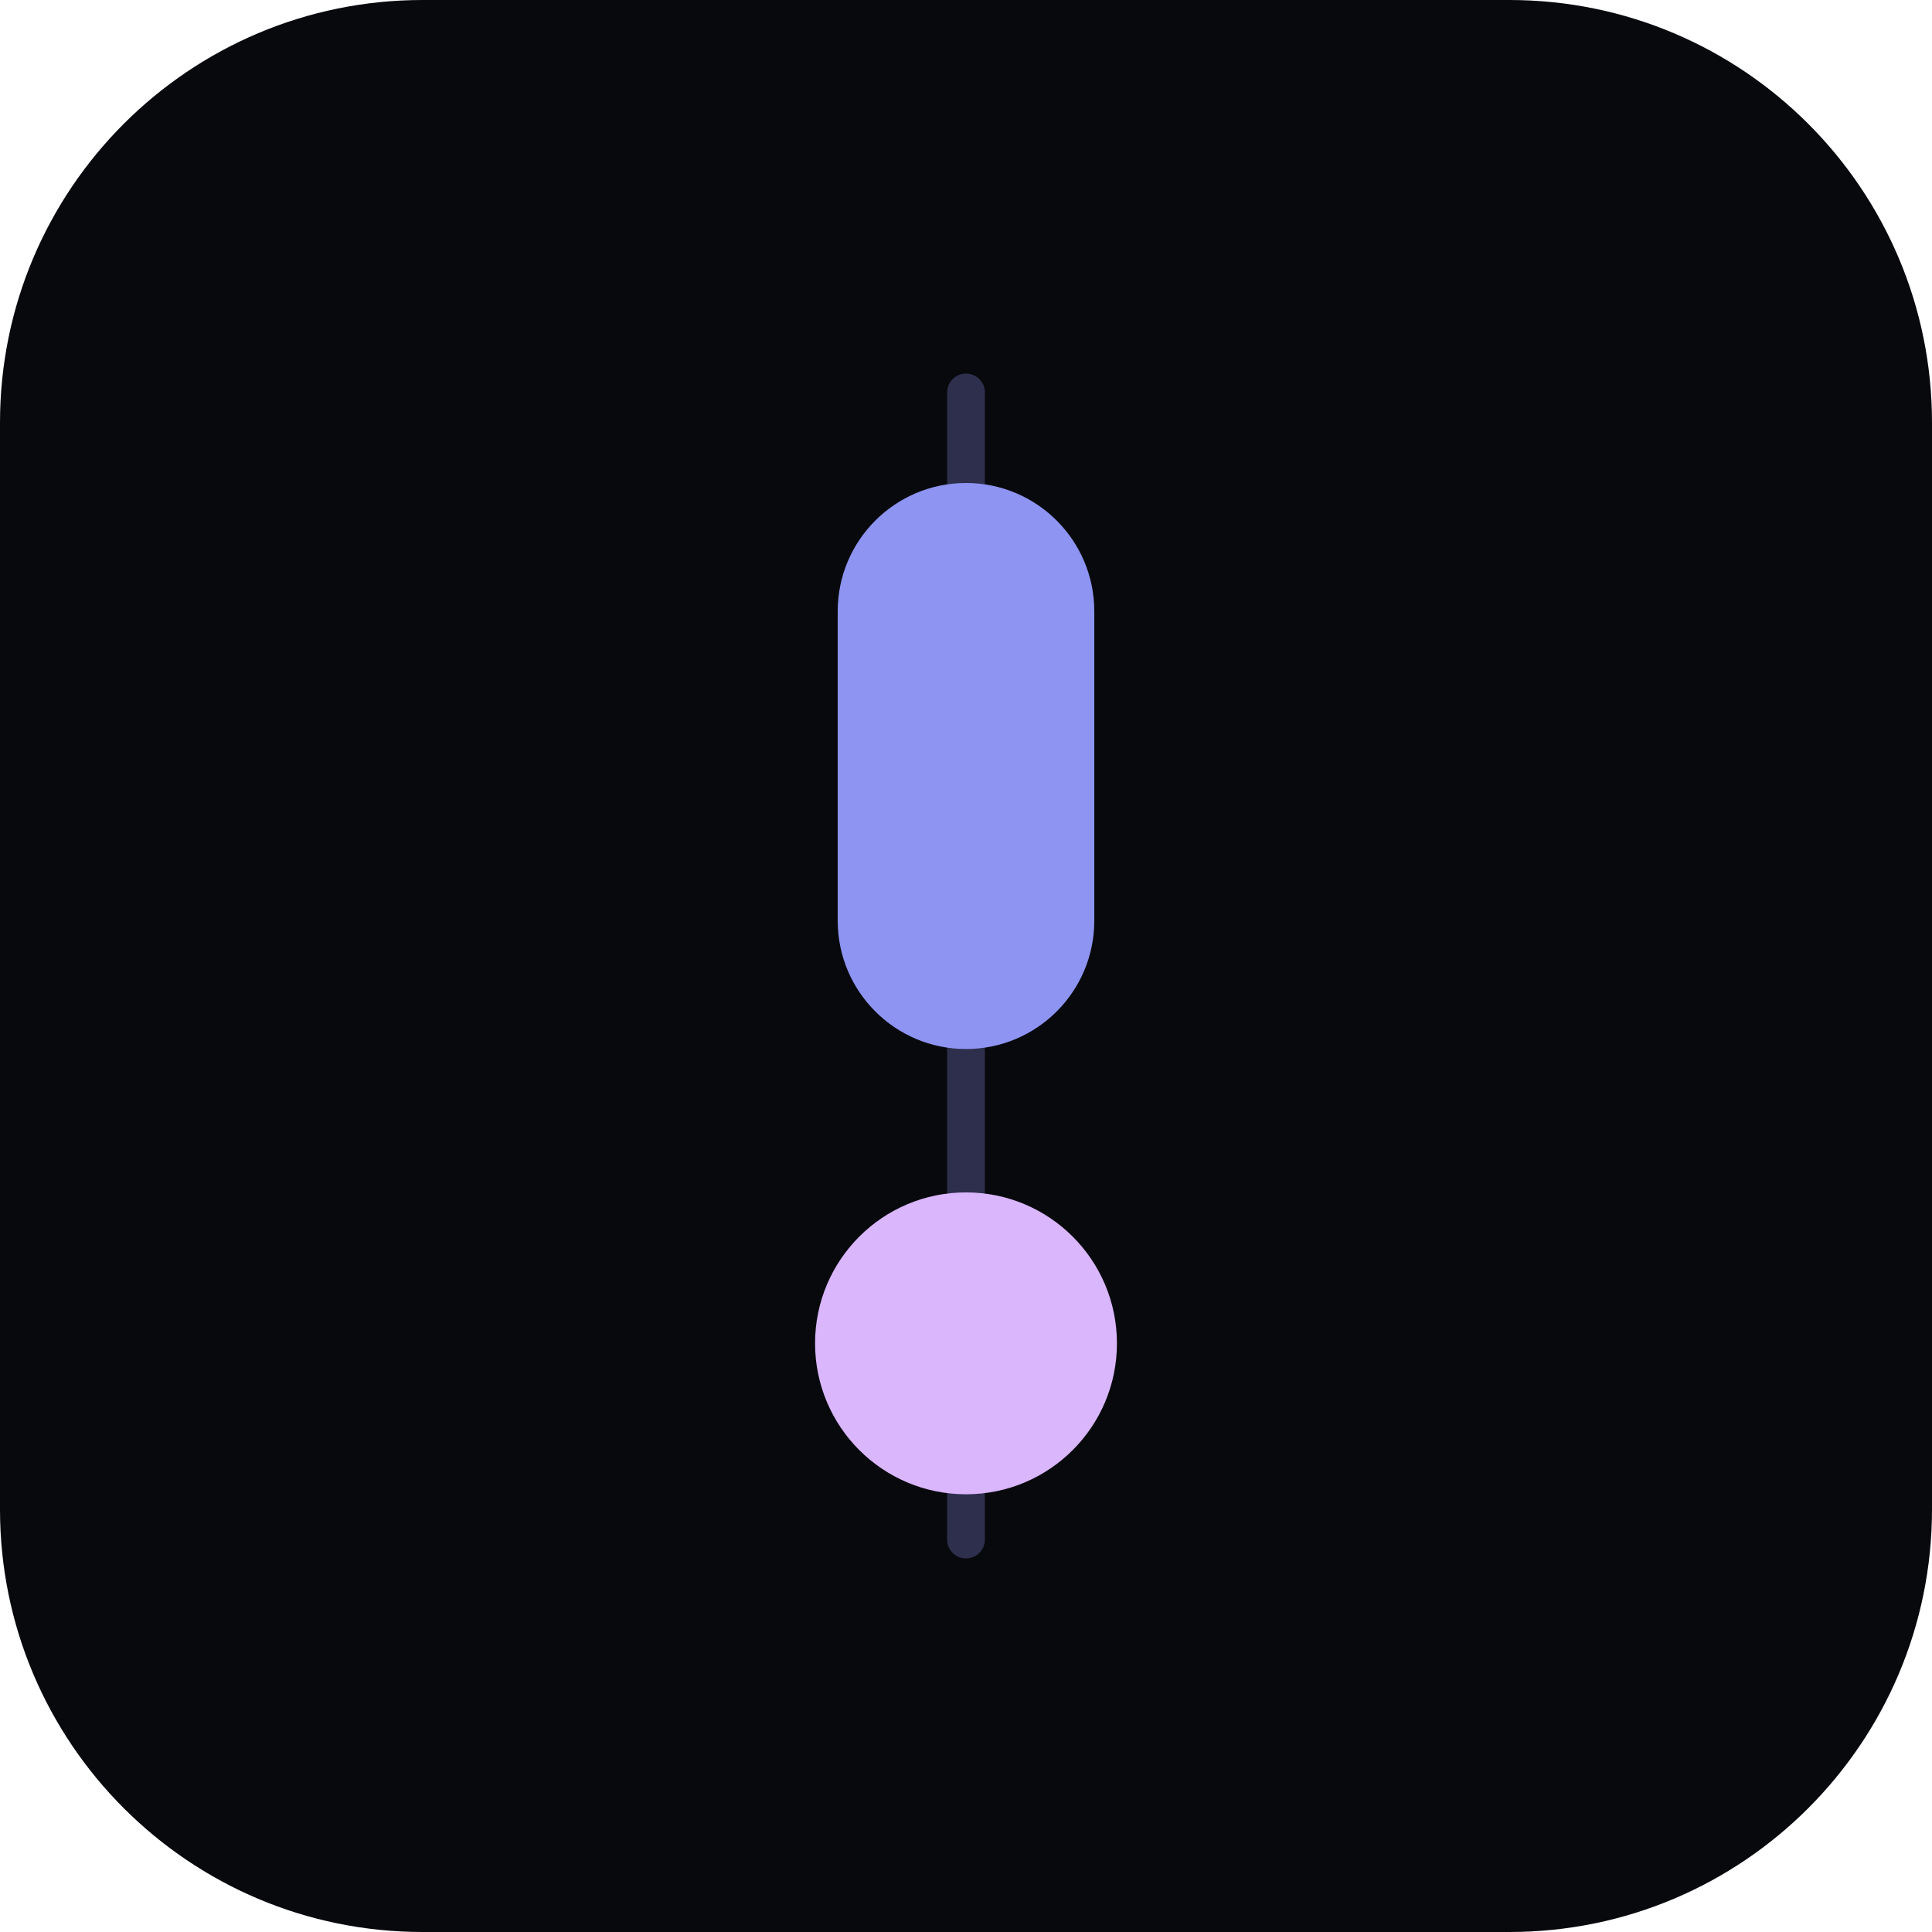
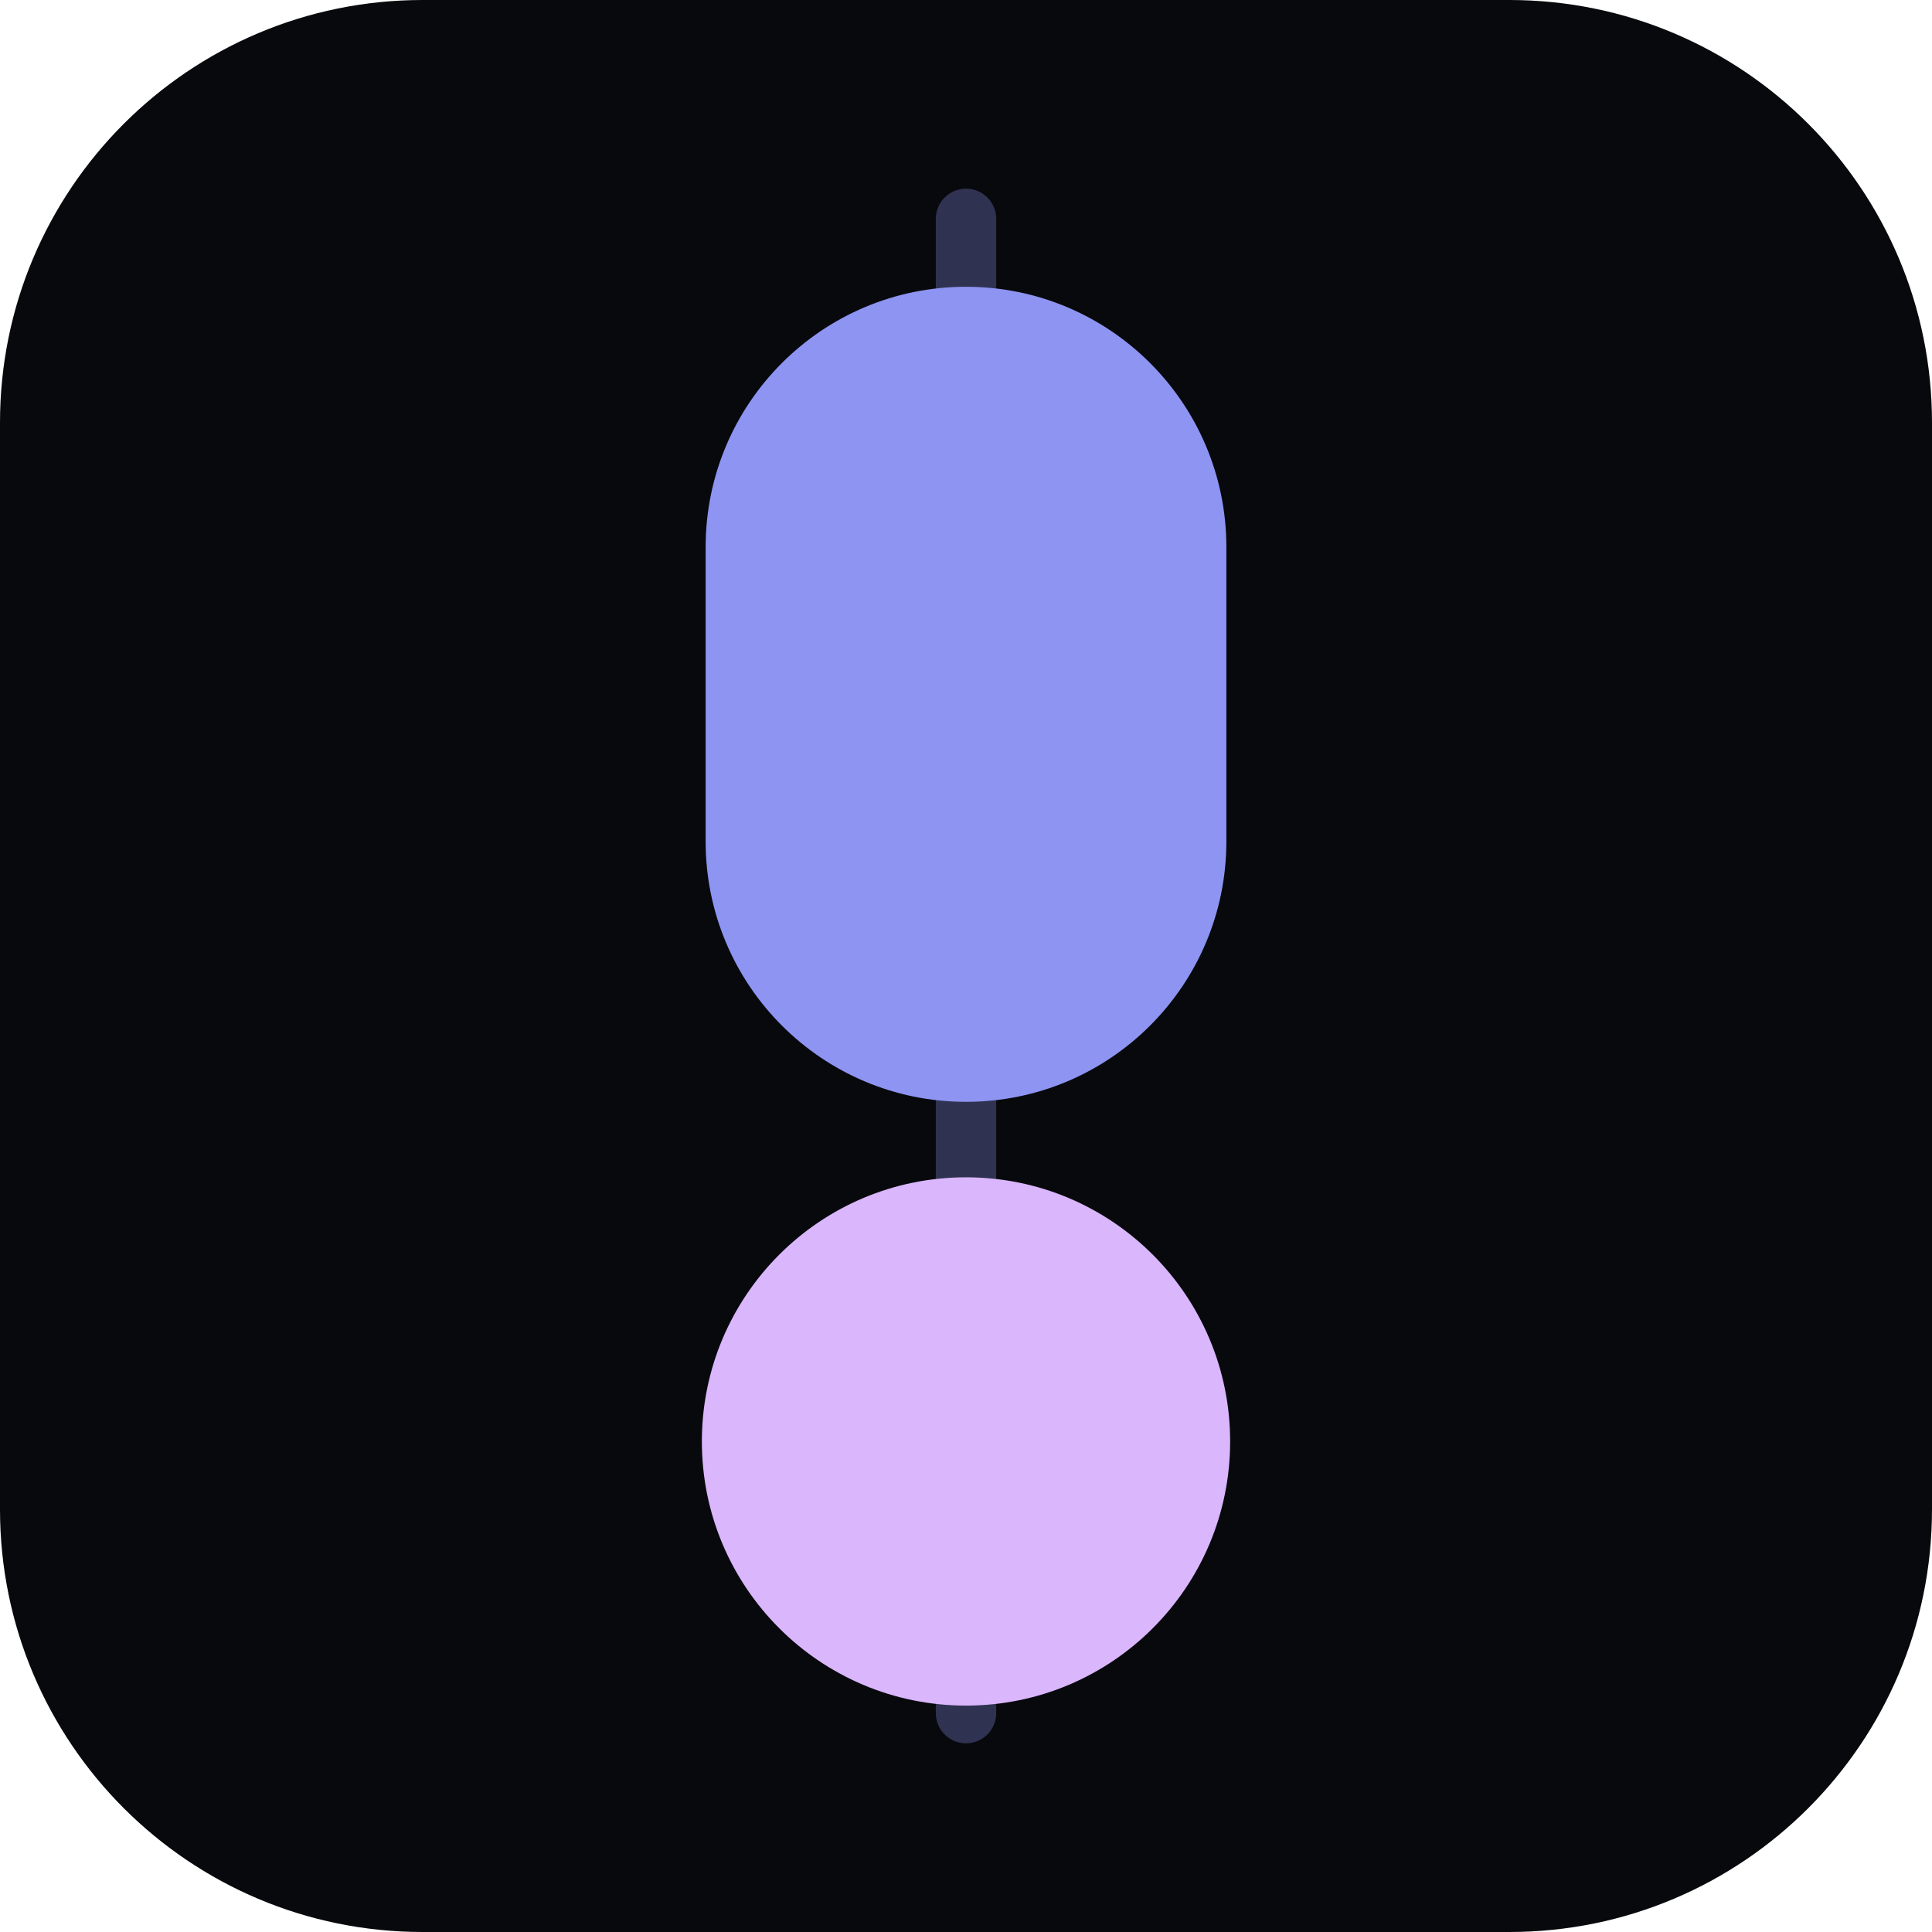
<svg xmlns="http://www.w3.org/2000/svg" viewBox="0 0 512 512" width="512" height="512" role="img" aria-label="TickIt">
  <rect width="512" height="512" rx="112" fill="#08090D" />
-   <path d="M256 104V408" stroke="#8E94F2" stroke-opacity="0.28" stroke-width="10" stroke-linecap="round" />
-   <rect x="222" y="128" width="68" height="150" rx="34" fill="#8E94F2" />
-   <circle cx="256" cy="356" r="40" fill="#DAB6FC" />
+   <path d="M256 58V454" stroke="#8E94F2" stroke-opacity="0.3" stroke-width="16" stroke-linecap="round" />
+   <rect x="187" y="76" width="138" height="216" rx="69" fill="#8E94F2" />
+   <circle cx="256" cy="382" r="70" fill="#DAB6FC" />
</svg>
